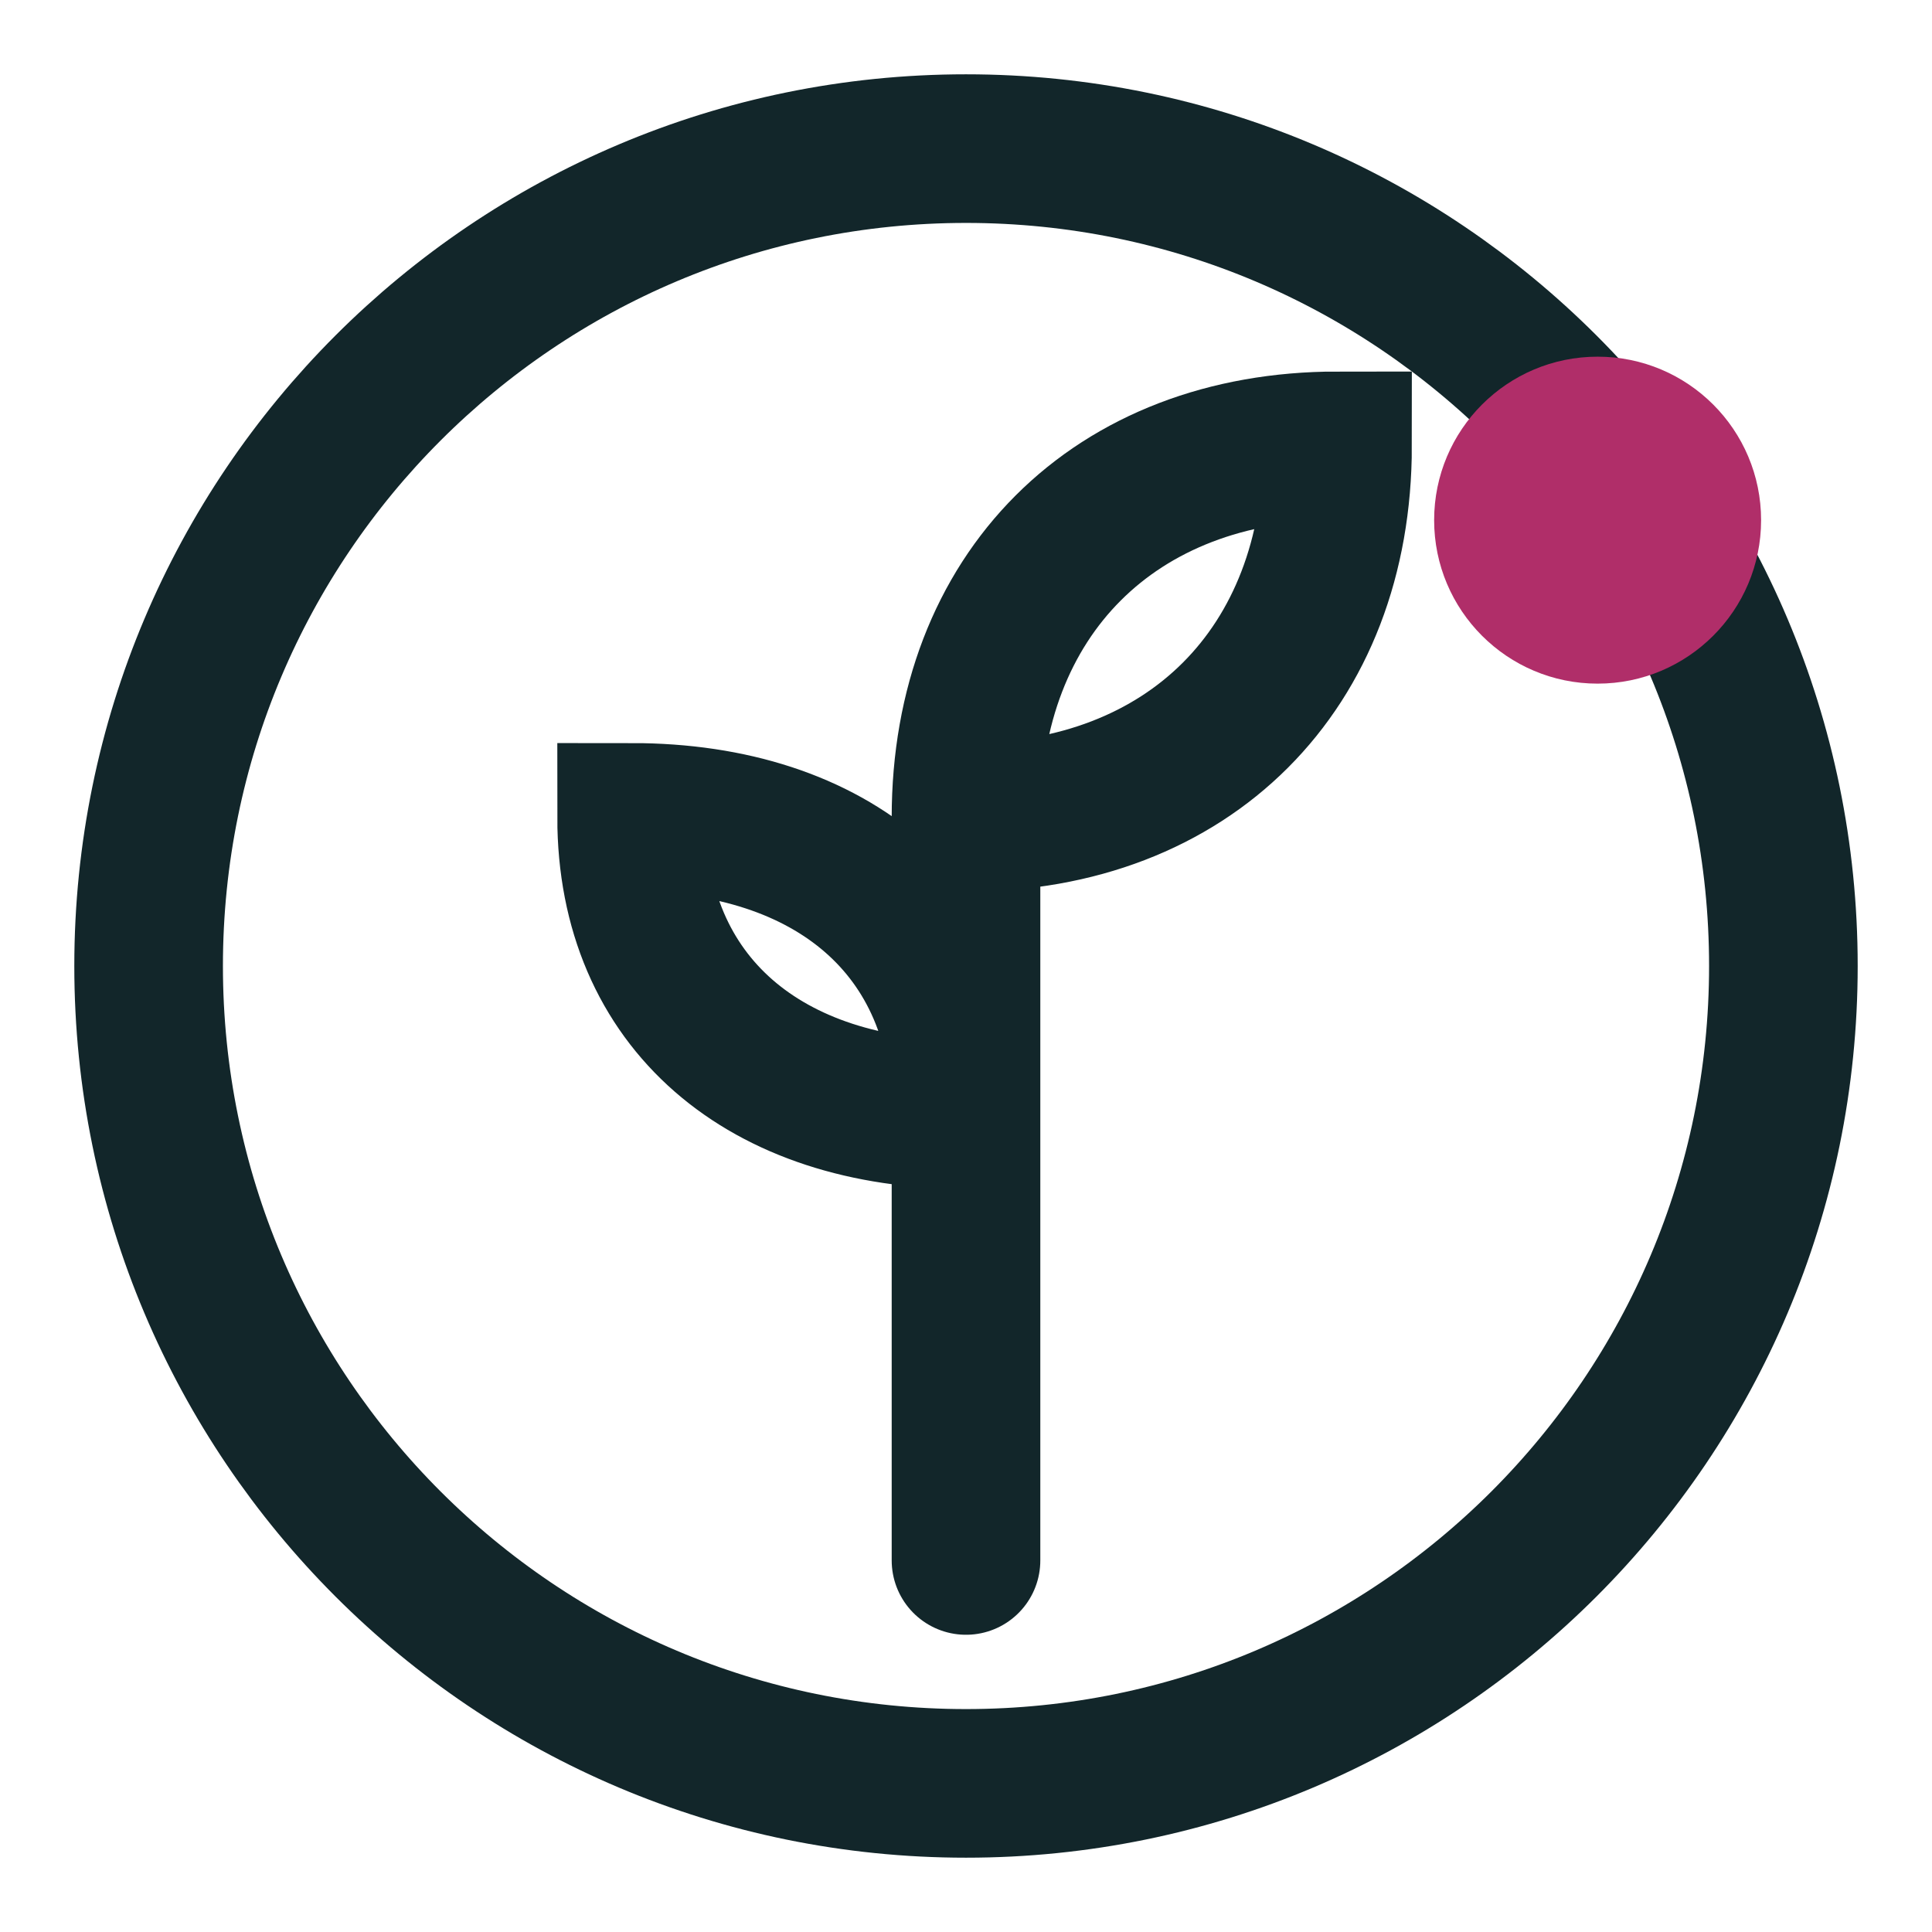
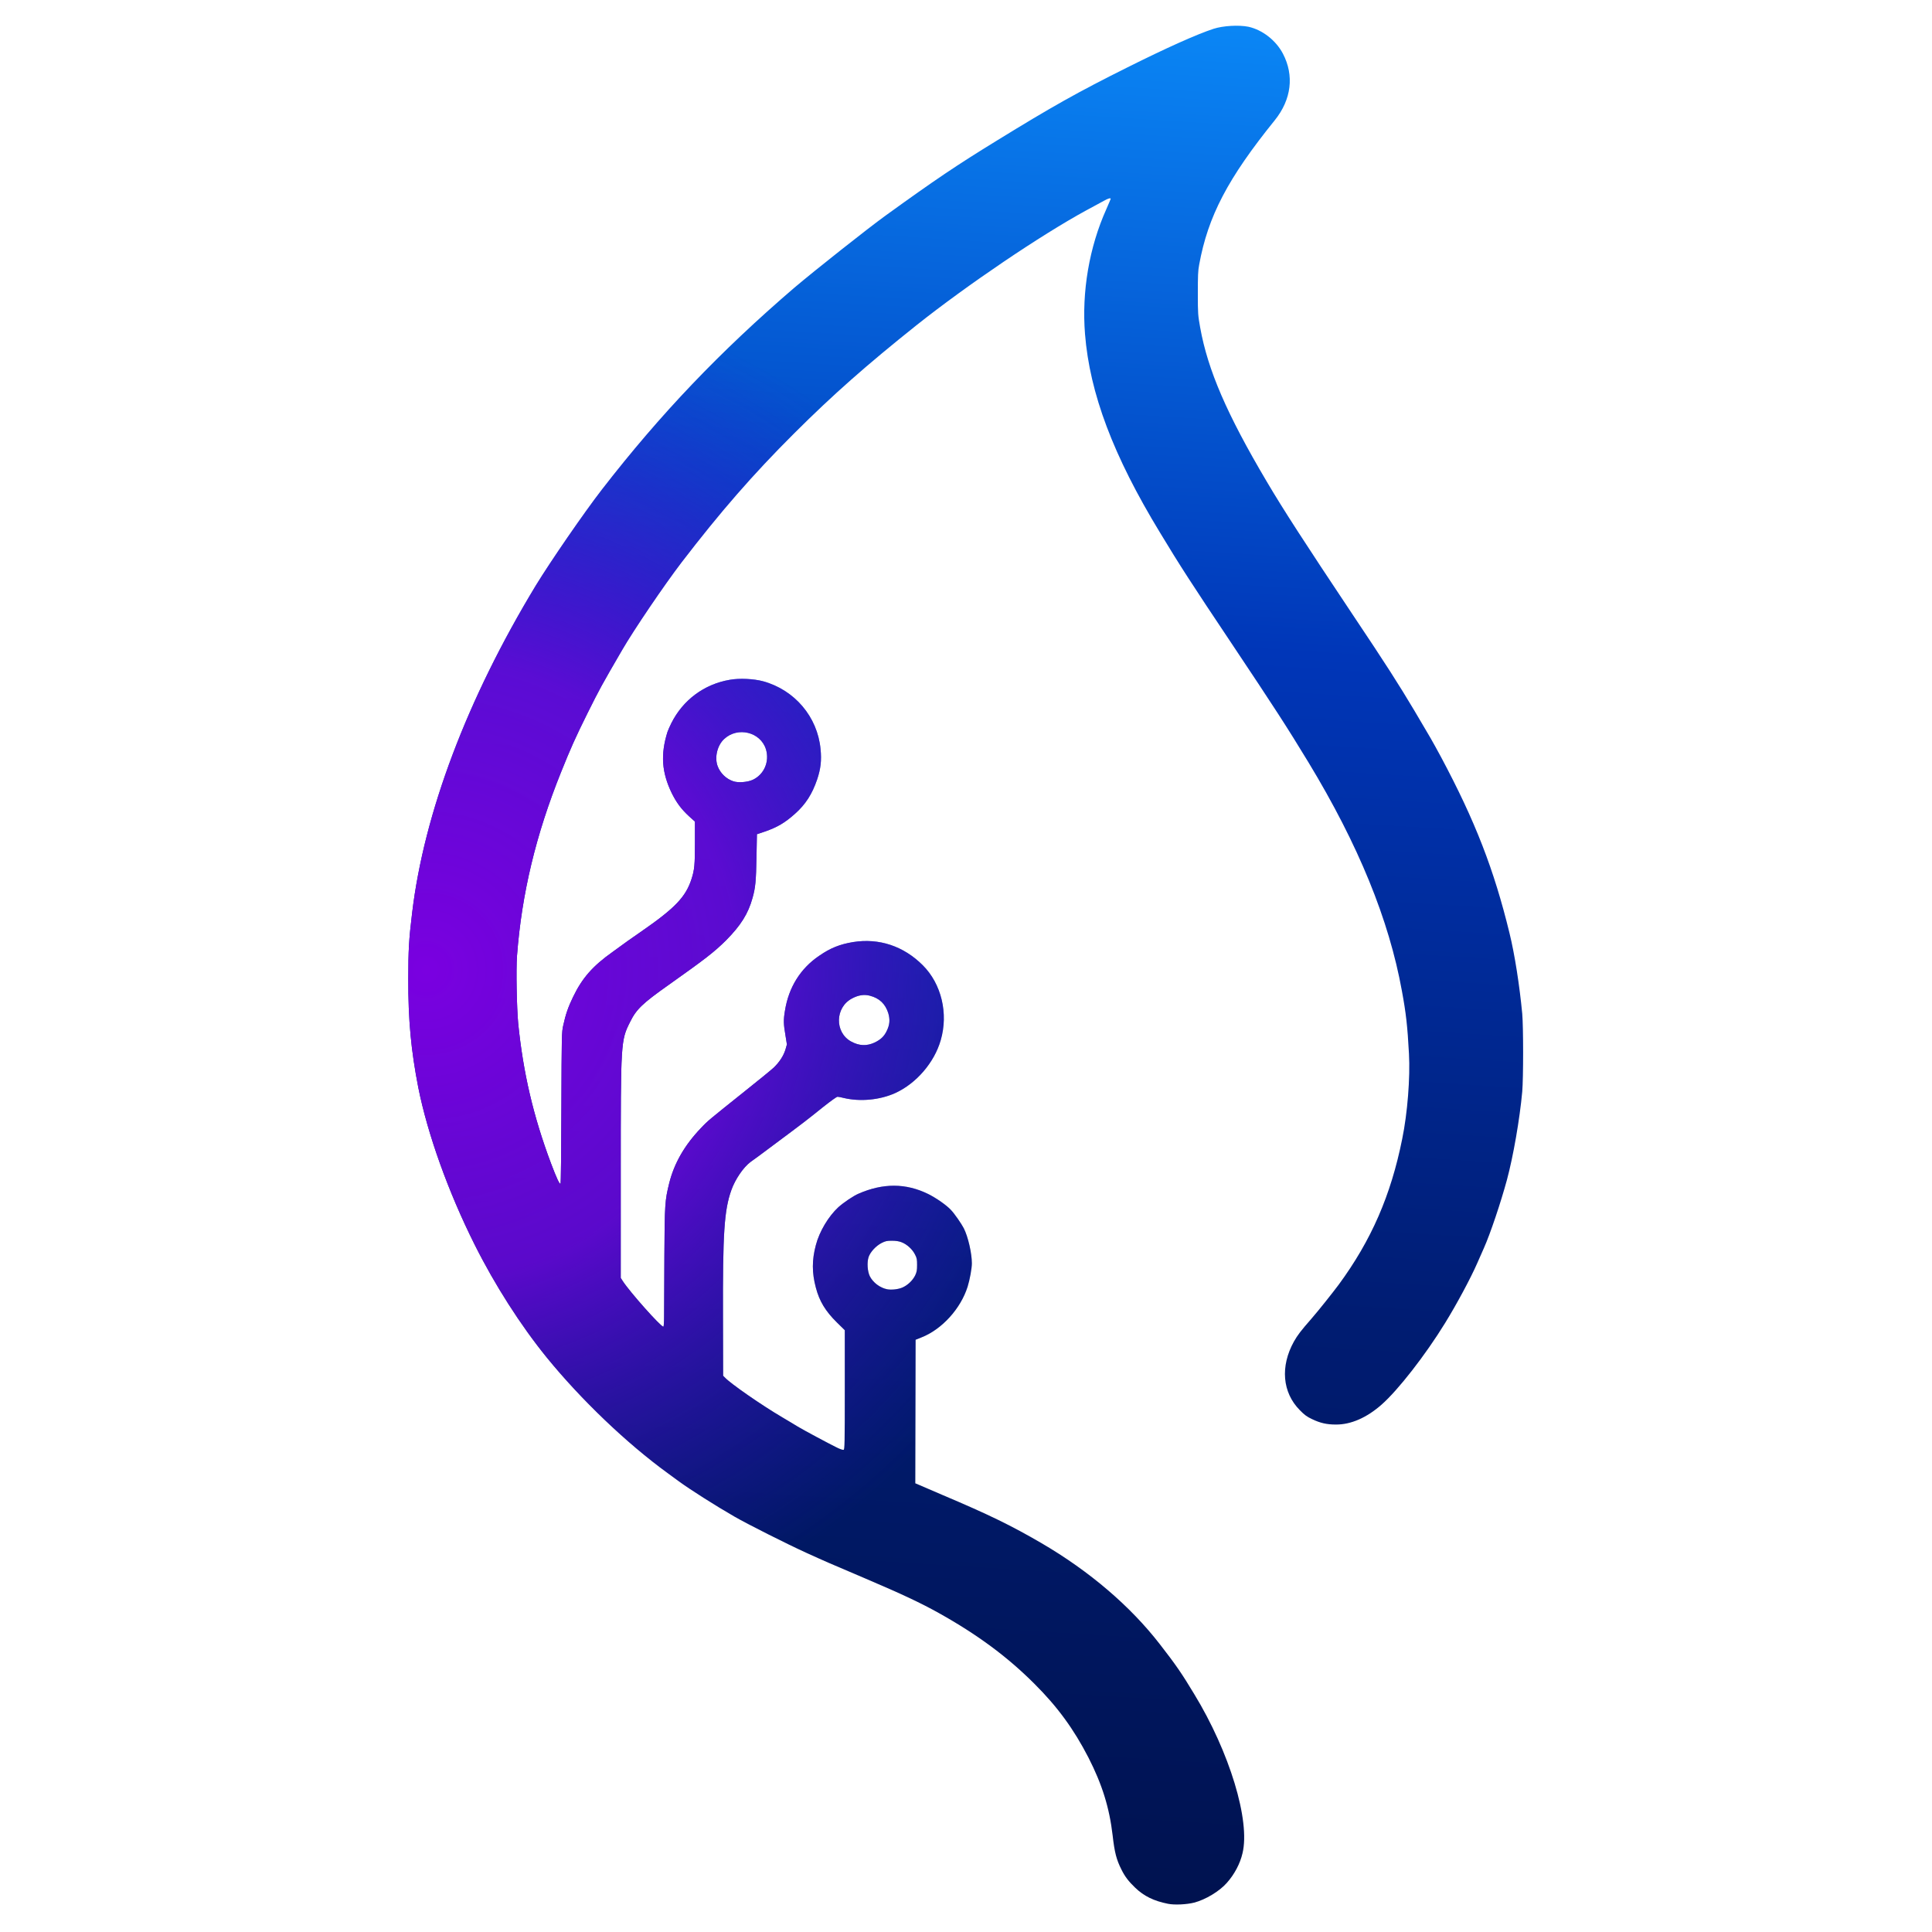
- <svg xmlns="http://www.w3.org/2000/svg" viewBox="0 0 26 26">
-   <style>.s{stroke:#12262A}@media (prefers-color-scheme:dark){.s{stroke:#E2EAE5}}</style>
-   <circle class="s" cx="13" cy="13" r="11" fill="none" stroke-width="2" />
-   <path class="s" d="M13 21V11c0-3 2-5 5-5 0 3-2 5-5 5M13 15c0-2.5-1.8-4-4.5-4 0 2.5 1.8 4 4.5 4" fill="none" stroke-width="2" stroke-linecap="round" />
-   <circle cx="21.5" cy="7" r="2.2" fill="#B02E69" />
+ <svg xmlns="http://www.w3.org/2000/svg" viewBox="-60 80 1315 1315">
+   <style>.a0{stop-color:#0A86F5}.a1{stop-color:#0036B8}.a2{stop-color:#001C72}.a3{stop-color:#00124F}@media (prefers-color-scheme:dark){.a1{stop-color:#3D8BFF}.a2{stop-color:#5C9BFF}.a3{stop-color:#7FB4FF}}</style>
+   <defs>
+     <linearGradient id="a" gradientUnits="userSpaceOnUse" x1="800" y1="100" x2="720" y2="1380">
+       <stop offset="0" class="a0" />
+       <stop offset=".33" class="a1" />
+       <stop offset=".68" class="a2" />
+       <stop offset="1" class="a3" />
+     </linearGradient>
+     <radialGradient id="b" gradientUnits="userSpaceOnUse" cx="230" cy="740" r="470">
+       <stop offset="0" stop-color="#7A00E0" />
+       <stop offset=".45" stop-color="#6A06DA" stop-opacity=".85" />
+       <stop offset="1" stop-color="#3010D0" stop-opacity="0" />
+     </radialGradient>
+   </defs>
+   <path fill="url(#a)" fill-rule="evenodd" d="M735.0 1375.8C725.4 1373.9 718.6 1370.6 712.6 1364.8C708.2 1360.6 705.6 1357.2 703.3 1352.5C699.9 1345.8 698.6 1340.8 697.3 1329.2C695.1 1310.4 690.2 1294.6 680.8 1276.2C670.9 1257.0 659.8 1241.7 644.0 1226.0C625.6 1207.6 605.3 1192.6 579.0 1177.9C566.8 1171.1 553.9 1165.0 529.0 1154.4C504.0 1143.8 500.9 1142.4 489.0 1137.0C475.4 1130.8 449.0 1117.5 439.8 1112.2C427.1 1104.9 409.5 1093.7 402.0 1088.2C400.5 1087.1 397.1 1084.6 394.5 1082.7C366.7 1062.5 335.5 1032.7 312.0 1003.8C294.4 982.1 276.8 954.6 263.1 927.2C245.1 891.3 231.0 851.8 224.7 820.2C219.8 795.0 217.8 774.4 217.9 746.0C217.9 727.3 218.3 719.4 220.5 701.5C228.6 633.4 258.0 555.6 304.7 478.5C314.6 462.3 337.4 429.1 349.7 413.2C389.5 361.8 430.1 319.2 480.7 275.8C494.0 264.5 531.0 235.2 542.8 226.7C576.7 202.2 591.1 192.5 618.8 175.5C655.7 152.8 673.2 142.9 707.5 125.8C733.9 112.6 754.9 103.2 766.0 99.6C772.5 97.5 783.1 96.9 789.7 98.2C799.2 100.3 808.4 107.4 813.2 116.5C821.0 131.4 819.0 147.7 807.7 161.8C775.7 201.4 762.2 227.2 756.2 260.2C755.4 264.3 755.3 267.9 755.3 279.8C755.3 293.8 755.4 294.5 756.9 303.0C762.1 331.9 775.0 361.8 802.1 407.6C813.6 427.1 828.2 449.6 860.2 497.6C883.7 532.7 891.9 545.6 902.7 563.7C913.9 582.6 914.4 583.4 921.0 595.6C944.1 638.9 956.9 671.9 967.4 715.0C971.0 729.6 974.3 751.0 976.1 770.0C976.9 779.2 976.9 813.6 976.1 823.0C974.4 841.7 970.0 867.0 965.7 883.0C961.5 898.5 954.3 919.9 950.0 929.5C949.0 931.8 946.9 936.4 945.5 939.7C941.0 950.0 931.5 967.7 923.6 980.5C910.2 1002.3 891.5 1026.3 880.3 1036.1C870.3 1044.9 859.5 1049.7 849.2 1049.6C843.1 1049.6 838.6 1048.6 833.0 1045.9C829.6 1044.3 827.9 1043.1 824.7 1039.8C812.8 1027.8 811.3 1010.0 820.7 993.1C823.2 988.7 825.4 985.8 832.5 977.7C837.8 971.6 846.9 960.1 851.1 954.5C873.4 924.2 886.7 893.6 894.4 855.2C898.0 837.7 899.9 813.4 899.0 797.2C898.0 778.5 897.0 769.6 894.2 754.5C885.4 705.9 864.6 655.0 830.6 598.9C815.9 574.7 808.0 562.5 777.5 516.8C751.6 478.1 742.6 464.2 729.6 442.6C697.7 390.2 681.7 347.7 678.5 307.3C676.2 278.5 681.4 248.2 693.0 222.4C694.6 218.7 696.0 215.5 696.0 215.3C696.0 214.6 694.1 215.1 691.5 216.6C690.0 217.4 684.6 220.4 679.5 223.1C648.3 240.1 598.4 273.9 564.0 301.2C529.9 328.4 507.1 348.5 480.5 375.0C452.4 403.0 430.3 428.4 403.8 462.9C391.9 478.5 371.4 508.7 363.4 522.5C349.1 547.1 348.2 548.8 340.0 565.2C331.5 582.3 328.3 589.6 321.9 605.5C304.7 648.2 295.1 688.4 291.9 730.5C291.2 740.1 291.7 765.6 292.7 776.5C296.1 810.2 303.0 839.8 315.1 872.0C318.8 881.8 320.9 886.3 321.5 885.7C321.8 885.4 322.0 864.8 322.1 834.0C322.3 783.8 322.3 782.6 323.4 777.8C325.0 770.5 326.7 765.5 330.0 758.7C336.2 745.8 343.3 737.6 357.0 727.9C360.2 725.6 364.8 722.3 367.2 720.5C369.7 718.7 374.0 715.7 376.8 713.8C399.3 698.2 406.8 690.5 410.7 678.2C412.7 672.0 413.0 668.7 413.0 653.5L413.0 639.2L409.0 635.6C403.7 630.7 400.5 626.4 397.2 619.8C390.4 605.7 389.5 593.6 394.3 578.2C394.8 576.9 395.9 574.2 396.9 572.3C404.8 556.5 419.2 545.7 436.7 542.7C443.3 541.5 453.1 542.0 459.4 543.7C480.9 549.6 496.4 567.9 498.5 589.8C499.3 597.6 498.6 603.3 496.2 610.5C492.8 620.5 488.3 627.5 481.1 633.9C474.3 640.0 469.0 643.1 460.6 646.0L455.2 647.8L454.9 663.3C454.6 679.7 454.2 684.1 452.2 691.2C449.2 702.0 444.2 709.9 434.1 720.1C426.1 728.0 420.2 732.6 395.2 750.3C377.2 763.0 373.1 767.0 368.9 775.5C362.5 788.2 362.5 788.9 362.5 878.7L362.5 949.8L363.9 952.0C368.7 959.4 389.7 983.0 391.5 983.0C391.8 983.0 392.0 980.2 392.0 975.4C392.0 971.2 392.1 953.0 392.2 935.0C392.4 899.3 392.6 897.1 395.5 885.3C398.9 871.7 406.0 859.4 417.1 847.8C421.8 842.8 422.5 842.3 447.0 822.7C456.2 815.4 465.1 808.1 466.7 806.6C470.6 802.8 473.3 798.6 474.6 794.4L475.6 790.9L474.6 784.6C473.3 777.1 473.2 774.1 474.3 767.8C476.8 752.1 484.8 739.2 497.5 730.6C505.1 725.3 511.6 722.7 520.7 721.2C538.3 718.4 555.0 723.9 568.1 737.0C580.8 749.7 585.6 769.8 580.3 788.0C575.9 803.3 563.6 817.5 549.3 824.0C538.9 828.7 525.4 830.0 514.2 827.3C512.6 826.9 510.7 826.5 510.1 826.5C509.4 826.5 505.7 829.2 500.1 833.6C489.7 842.0 485.9 844.9 467.2 858.8C459.6 864.5 452.2 870.0 450.8 870.9C445.9 874.6 440.4 882.7 437.8 890.0C432.9 903.7 431.9 919.4 432.1 976.6L432.2 1016.4L433.5 1017.7C437.2 1021.7 458.5 1036.5 472.5 1044.7C477.0 1047.4 481.8 1050.2 483.0 1051.0C486.4 1053.1 504.2 1062.6 509.1 1065.0C511.6 1066.3 513.7 1067.0 514.2 1066.8C514.9 1066.6 515.0 1063.0 515.0 1026.0L515.0 985.4L509.6 980.1C501.8 972.4 497.7 965.6 495.3 956.4C492.6 946.3 492.6 937.6 495.3 927.5C497.7 918.2 503.9 907.9 510.6 901.7C514.3 898.4 520.8 894.0 524.3 892.5C541.0 885.2 556.5 885.2 571.8 892.7C577.2 895.4 584.3 900.3 587.3 903.6C589.7 906.1 594.4 912.9 596.0 916.0C598.9 921.7 601.5 933.0 601.5 939.9C601.5 943.3 600.1 951.0 598.6 955.8C593.9 970.7 581.2 984.8 567.2 990.3L563.2 991.9L563.1 1040.7L563.0 1089.6L565.6 1090.7C567.1 1091.4 574.2 1094.4 581.4 1097.5C613.3 1111.0 628.4 1118.4 649.0 1130.4C681.5 1149.4 709.4 1173.2 729.5 1199.2C740.0 1212.7 744.4 1219.0 752.8 1233.0C776.9 1272.5 791.1 1319.3 785.7 1341.4C784.1 1348.4 780.2 1355.8 775.0 1361.6C770.0 1367.3 760.5 1373.0 752.8 1375.0C747.7 1376.3 739.4 1376.7 735.0 1375.8ZM554.3 956.3C557.9 954.7 561.2 951.5 562.9 948.1C564.0 945.7 564.2 944.6 564.2 941.0C564.2 937.4 564.1 936.3 562.8 933.9C561.1 930.4 557.3 926.9 553.6 925.5C551.8 924.8 549.7 924.5 547.1 924.5C543.7 924.5 542.7 924.7 540.1 926.0C536.2 928.0 532.4 932.1 531.2 935.6C530.0 939.3 530.4 945.4 532.1 948.8C534.3 953.0 538.9 956.5 543.7 957.5C546.7 958.1 551.4 957.6 554.3 956.3ZM535.3 789.6C539.4 787.6 541.7 785.5 543.5 781.8C545.6 777.5 545.9 774.1 544.6 769.6C542.6 763.3 538.6 759.4 532.0 757.7C528.1 756.7 524.2 757.3 519.9 759.6C508.3 765.7 508.0 782.7 519.3 788.9C524.8 791.9 529.9 792.1 535.3 789.6ZM452.3 610.8C460.1 607.2 463.9 598.3 461.3 589.9C457.6 578.2 442.1 574.4 432.9 583.0C428.2 587.3 426.2 595.6 428.5 601.6C430.3 606.3 434.3 610.2 439.2 611.8C442.5 612.9 448.8 612.4 452.3 610.8Z" />
+   <path fill="url(#b)" fill-rule="evenodd" d="M735.0 1375.8C725.4 1373.9 718.6 1370.6 712.6 1364.8C708.2 1360.6 705.6 1357.2 703.3 1352.5C699.9 1345.8 698.6 1340.8 697.3 1329.2C695.1 1310.4 690.2 1294.6 680.8 1276.2C670.9 1257.0 659.8 1241.7 644.0 1226.0C625.6 1207.6 605.3 1192.6 579.0 1177.9C566.8 1171.1 553.9 1165.0 529.0 1154.4C504.0 1143.8 500.9 1142.4 489.0 1137.0C475.4 1130.8 449.0 1117.5 439.8 1112.2C427.1 1104.9 409.5 1093.7 402.0 1088.2C400.5 1087.1 397.1 1084.6 394.5 1082.7C366.7 1062.5 335.5 1032.7 312.0 1003.8C294.4 982.1 276.8 954.6 263.1 927.2C245.1 891.3 231.0 851.8 224.7 820.2C219.8 795.0 217.8 774.4 217.9 746.0C217.9 727.3 218.3 719.4 220.5 701.5C228.6 633.4 258.0 555.6 304.7 478.5C314.6 462.3 337.4 429.1 349.7 413.2C389.5 361.8 430.1 319.2 480.7 275.8C494.0 264.5 531.0 235.2 542.8 226.7C576.7 202.2 591.1 192.5 618.8 175.5C655.7 152.8 673.2 142.9 707.5 125.8C733.9 112.6 754.9 103.2 766.0 99.6C772.5 97.5 783.1 96.9 789.7 98.2C799.2 100.3 808.4 107.4 813.2 116.5C821.0 131.4 819.0 147.7 807.7 161.8C775.7 201.4 762.2 227.2 756.2 260.2C755.4 264.3 755.3 267.9 755.3 279.8C755.3 293.8 755.4 294.5 756.9 303.0C762.1 331.9 775.0 361.8 802.1 407.6C813.6 427.1 828.2 449.6 860.2 497.6C883.7 532.7 891.9 545.6 902.7 563.7C913.9 582.6 914.4 583.4 921.0 595.6C944.1 638.9 956.9 671.9 967.4 715.0C971.0 729.6 974.3 751.0 976.1 770.0C976.9 779.2 976.9 813.6 976.1 823.0C974.4 841.7 970.0 867.0 965.7 883.0C961.5 898.5 954.3 919.9 950.0 929.5C949.0 931.8 946.9 936.4 945.5 939.7C941.0 950.0 931.5 967.7 923.6 980.5C910.2 1002.3 891.5 1026.3 880.3 1036.1C870.3 1044.9 859.5 1049.7 849.2 1049.6C843.1 1049.6 838.6 1048.6 833.0 1045.9C829.6 1044.3 827.9 1043.1 824.7 1039.8C812.8 1027.8 811.3 1010.0 820.7 993.1C823.2 988.7 825.4 985.8 832.5 977.7C837.8 971.6 846.9 960.1 851.1 954.5C873.4 924.2 886.7 893.6 894.4 855.2C898.0 837.7 899.9 813.4 899.0 797.2C898.0 778.5 897.0 769.6 894.2 754.5C885.4 705.9 864.6 655.0 830.6 598.9C815.9 574.7 808.0 562.5 777.5 516.8C751.6 478.1 742.6 464.2 729.6 442.6C697.7 390.2 681.7 347.7 678.5 307.3C676.2 278.5 681.4 248.2 693.0 222.4C694.6 218.7 696.0 215.5 696.0 215.3C696.0 214.6 694.1 215.1 691.5 216.6C690.0 217.4 684.6 220.4 679.5 223.1C648.3 240.1 598.4 273.9 564.0 301.2C529.9 328.4 507.1 348.5 480.5 375.0C452.4 403.0 430.3 428.4 403.8 462.9C391.9 478.5 371.4 508.7 363.4 522.5C349.1 547.1 348.2 548.8 340.0 565.2C331.5 582.3 328.3 589.6 321.9 605.5C304.7 648.2 295.1 688.4 291.9 730.5C291.2 740.1 291.7 765.6 292.7 776.5C296.1 810.2 303.0 839.8 315.1 872.0C318.8 881.8 320.9 886.3 321.5 885.7C321.8 885.4 322.0 864.8 322.1 834.0C322.3 783.8 322.3 782.6 323.4 777.8C325.0 770.5 326.7 765.5 330.0 758.7C336.2 745.8 343.3 737.6 357.0 727.9C360.2 725.6 364.8 722.3 367.2 720.5C369.7 718.7 374.0 715.7 376.8 713.8C399.3 698.2 406.8 690.5 410.7 678.2C412.7 672.0 413.0 668.7 413.0 653.5L413.0 639.2L409.0 635.6C403.7 630.7 400.5 626.4 397.2 619.8C390.4 605.7 389.5 593.6 394.3 578.2C394.8 576.9 395.9 574.2 396.9 572.3C404.8 556.5 419.2 545.7 436.7 542.7C443.3 541.5 453.1 542.0 459.4 543.7C480.9 549.6 496.4 567.9 498.5 589.8C499.3 597.6 498.6 603.3 496.2 610.5C492.8 620.5 488.3 627.5 481.1 633.9C474.3 640.0 469.0 643.1 460.6 646.0L455.2 647.8L454.9 663.3C454.6 679.7 454.2 684.1 452.2 691.2C449.2 702.0 444.2 709.9 434.1 720.1C426.1 728.0 420.2 732.6 395.2 750.3C377.2 763.0 373.1 767.0 368.9 775.5C362.5 788.2 362.5 788.9 362.5 878.7L362.5 949.8L363.9 952.0C368.7 959.4 389.7 983.0 391.5 983.0C391.8 983.0 392.0 980.2 392.0 975.4C392.0 971.2 392.1 953.0 392.2 935.0C392.4 899.3 392.6 897.1 395.5 885.3C398.9 871.7 406.0 859.4 417.1 847.8C421.8 842.8 422.5 842.3 447.0 822.7C456.2 815.4 465.1 808.1 466.7 806.6C470.6 802.8 473.3 798.6 474.6 794.4L475.6 790.9L474.6 784.6C473.3 777.1 473.2 774.1 474.3 767.8C476.8 752.1 484.8 739.2 497.5 730.6C505.1 725.3 511.6 722.7 520.7 721.2C538.3 718.4 555.0 723.9 568.1 737.0C580.8 749.7 585.6 769.8 580.3 788.0C575.9 803.3 563.6 817.5 549.3 824.0C538.9 828.7 525.4 830.0 514.2 827.3C512.6 826.9 510.7 826.5 510.1 826.5C509.4 826.5 505.7 829.2 500.1 833.6C489.7 842.0 485.9 844.9 467.2 858.8C459.6 864.5 452.2 870.0 450.8 870.9C445.9 874.6 440.4 882.7 437.8 890.0C432.9 903.7 431.9 919.4 432.1 976.6L432.2 1016.4L433.5 1017.7C437.2 1021.7 458.5 1036.5 472.5 1044.7C477.0 1047.4 481.8 1050.2 483.0 1051.0C486.4 1053.1 504.2 1062.6 509.1 1065.0C511.6 1066.3 513.7 1067.0 514.2 1066.8C514.9 1066.6 515.0 1063.0 515.0 1026.0L515.0 985.4L509.6 980.1C501.8 972.4 497.7 965.6 495.3 956.4C492.6 946.3 492.6 937.6 495.3 927.5C497.7 918.2 503.9 907.9 510.6 901.7C514.3 898.4 520.8 894.0 524.3 892.5C541.0 885.2 556.5 885.2 571.8 892.7C577.2 895.4 584.3 900.3 587.3 903.6C589.7 906.1 594.4 912.9 596.0 916.0C598.9 921.7 601.5 933.0 601.5 939.9C601.5 943.3 600.1 951.0 598.6 955.8C593.9 970.7 581.2 984.8 567.2 990.3L563.2 991.9L563.1 1040.7L563.0 1089.6L565.6 1090.7C567.1 1091.4 574.2 1094.4 581.4 1097.5C613.3 1111.0 628.4 1118.4 649.0 1130.4C681.5 1149.4 709.4 1173.2 729.5 1199.2C740.0 1212.7 744.4 1219.0 752.8 1233.0C776.9 1272.5 791.1 1319.3 785.7 1341.4C784.1 1348.4 780.2 1355.8 775.0 1361.6C770.0 1367.3 760.5 1373.0 752.8 1375.0C747.7 1376.3 739.4 1376.7 735.0 1375.8ZM554.3 956.3C557.9 954.7 561.2 951.5 562.9 948.1C564.0 945.7 564.2 944.6 564.2 941.0C564.2 937.4 564.1 936.3 562.8 933.9C561.1 930.4 557.3 926.9 553.6 925.5C551.8 924.8 549.7 924.5 547.1 924.5C543.7 924.5 542.7 924.7 540.1 926.0C536.2 928.0 532.4 932.1 531.2 935.6C530.0 939.3 530.4 945.4 532.1 948.8C534.3 953.0 538.9 956.5 543.7 957.5C546.7 958.1 551.4 957.6 554.3 956.3ZM535.3 789.6C539.4 787.6 541.7 785.5 543.5 781.8C545.6 777.5 545.9 774.1 544.6 769.6C542.6 763.3 538.6 759.4 532.0 757.7C528.1 756.7 524.2 757.3 519.9 759.6C508.3 765.7 508.0 782.7 519.3 788.9C524.8 791.9 529.9 792.1 535.3 789.6ZM452.3 610.8C460.1 607.2 463.9 598.3 461.3 589.9C457.6 578.2 442.1 574.4 432.9 583.0C428.2 587.3 426.2 595.6 428.5 601.6C430.3 606.3 434.3 610.2 439.2 611.8C442.5 612.9 448.8 612.4 452.3 610.8Z" />
</svg>
